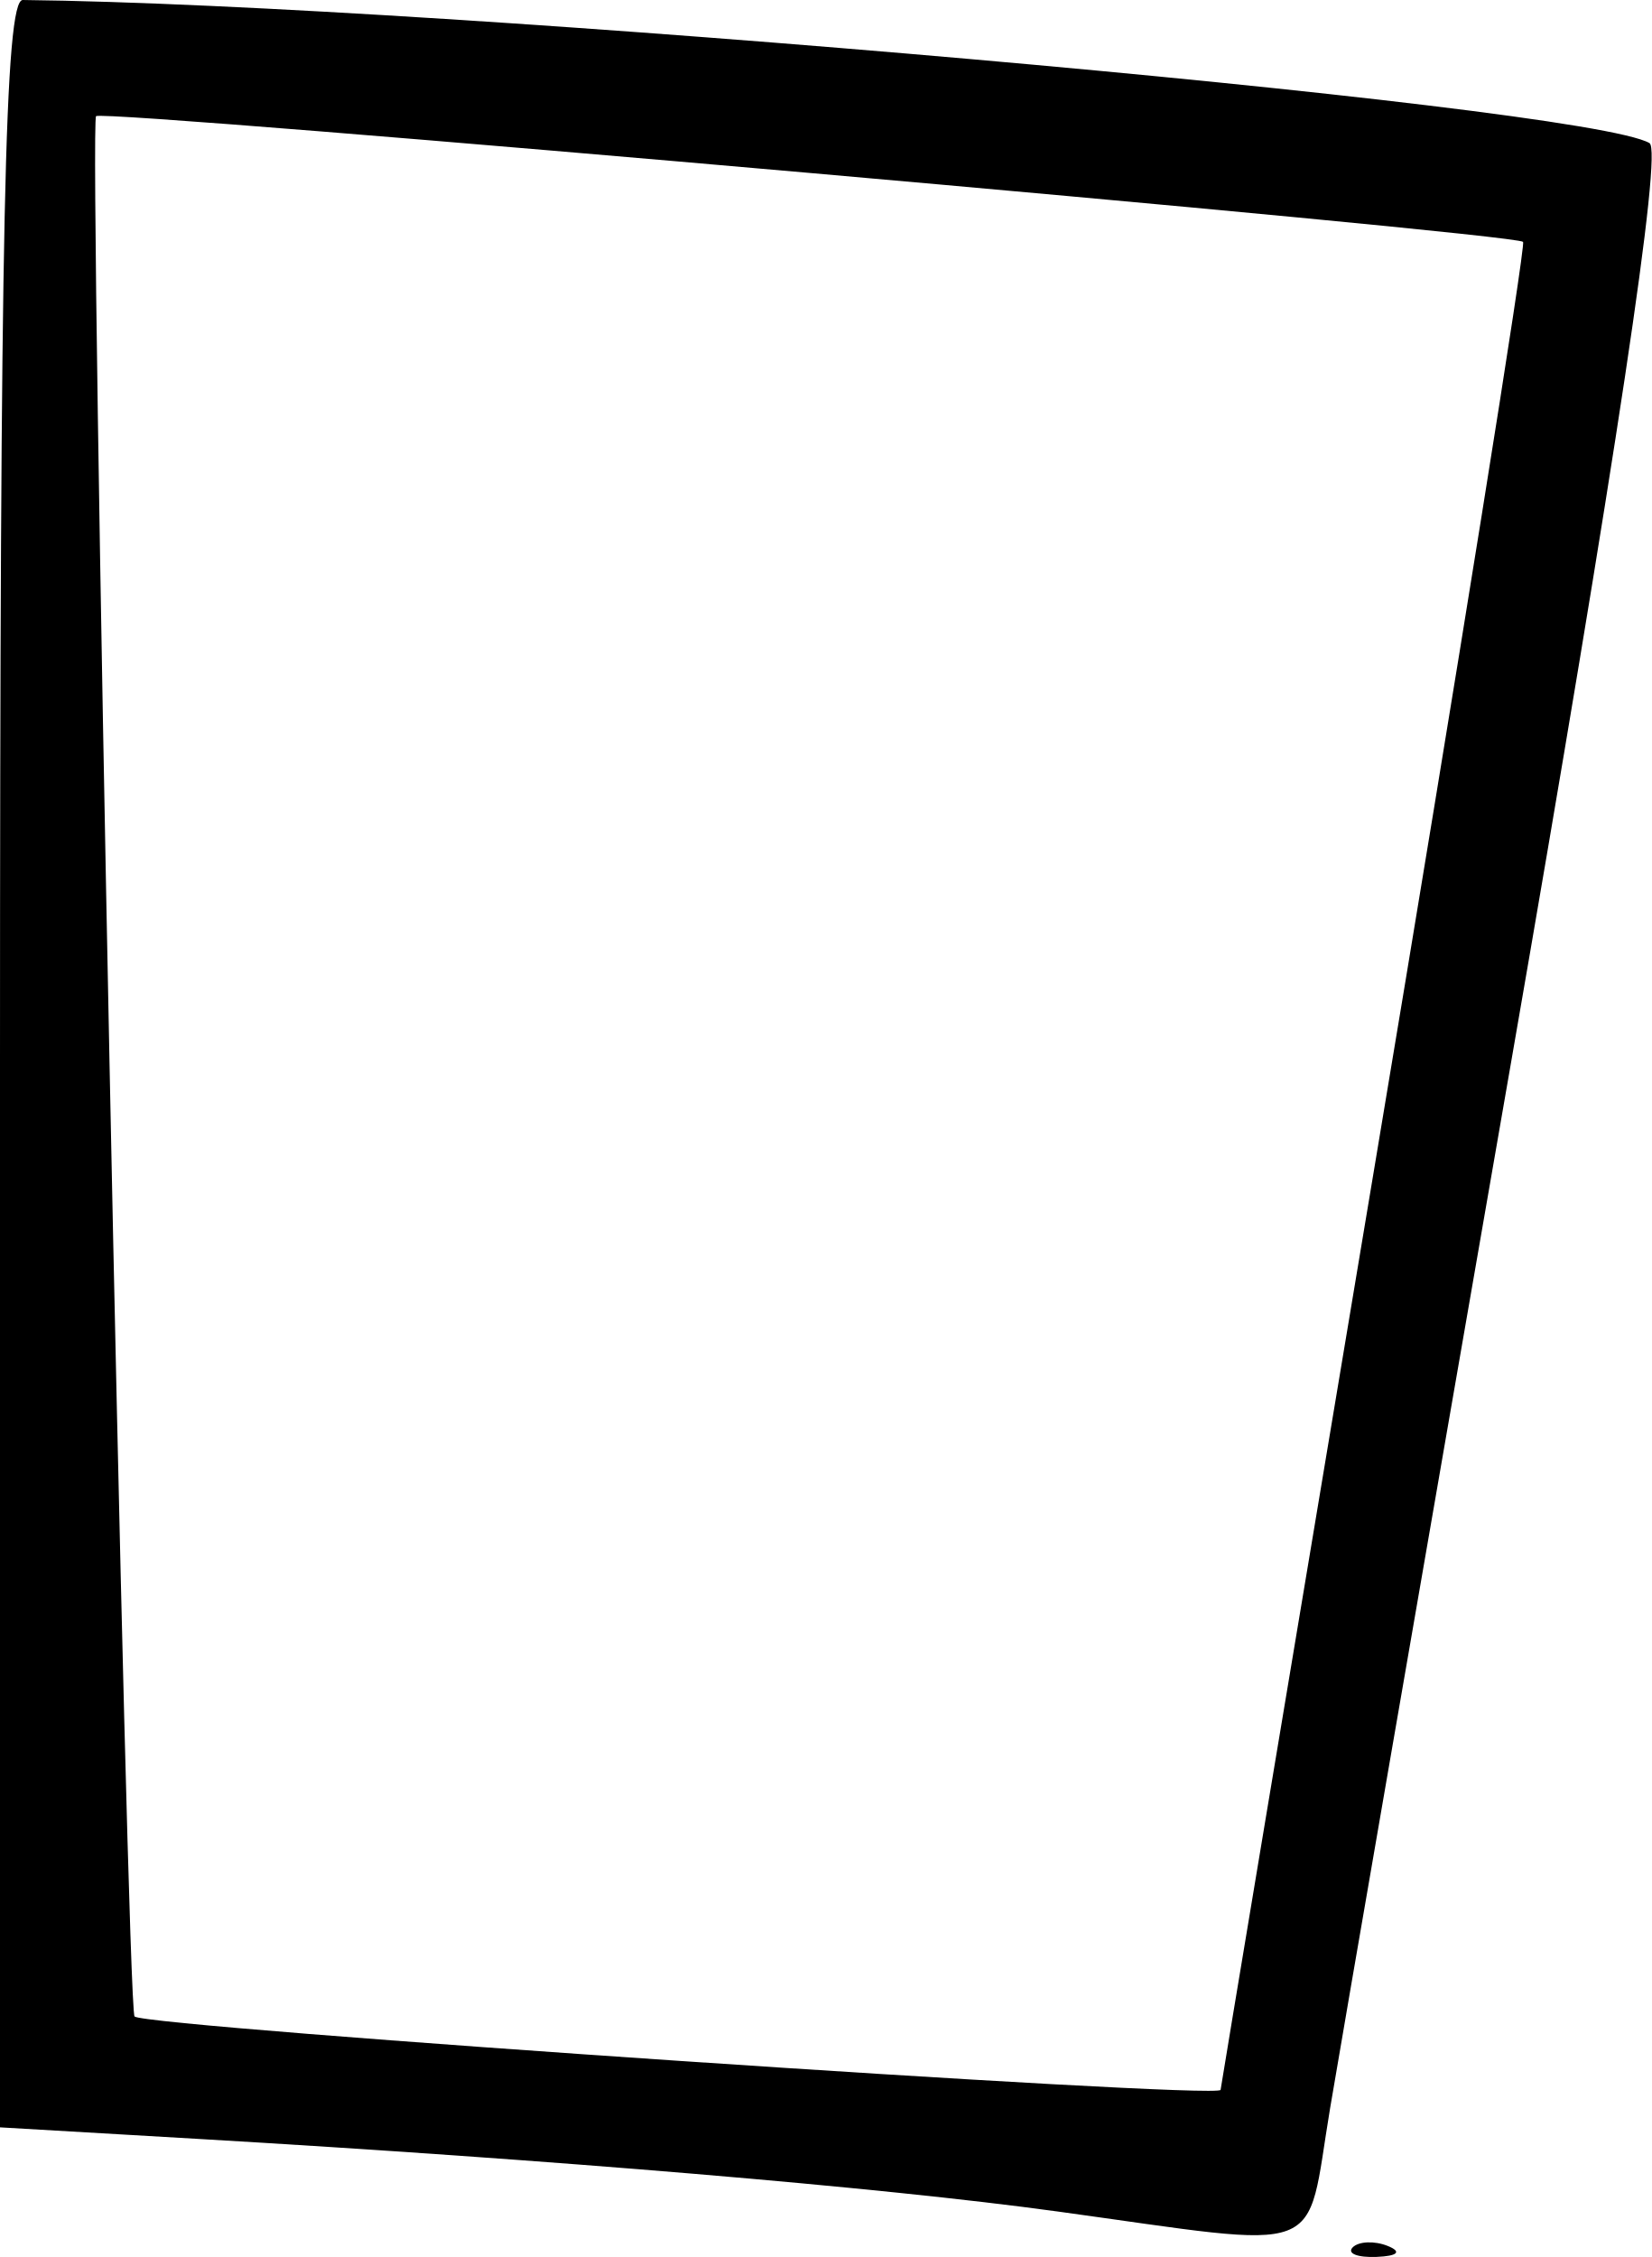
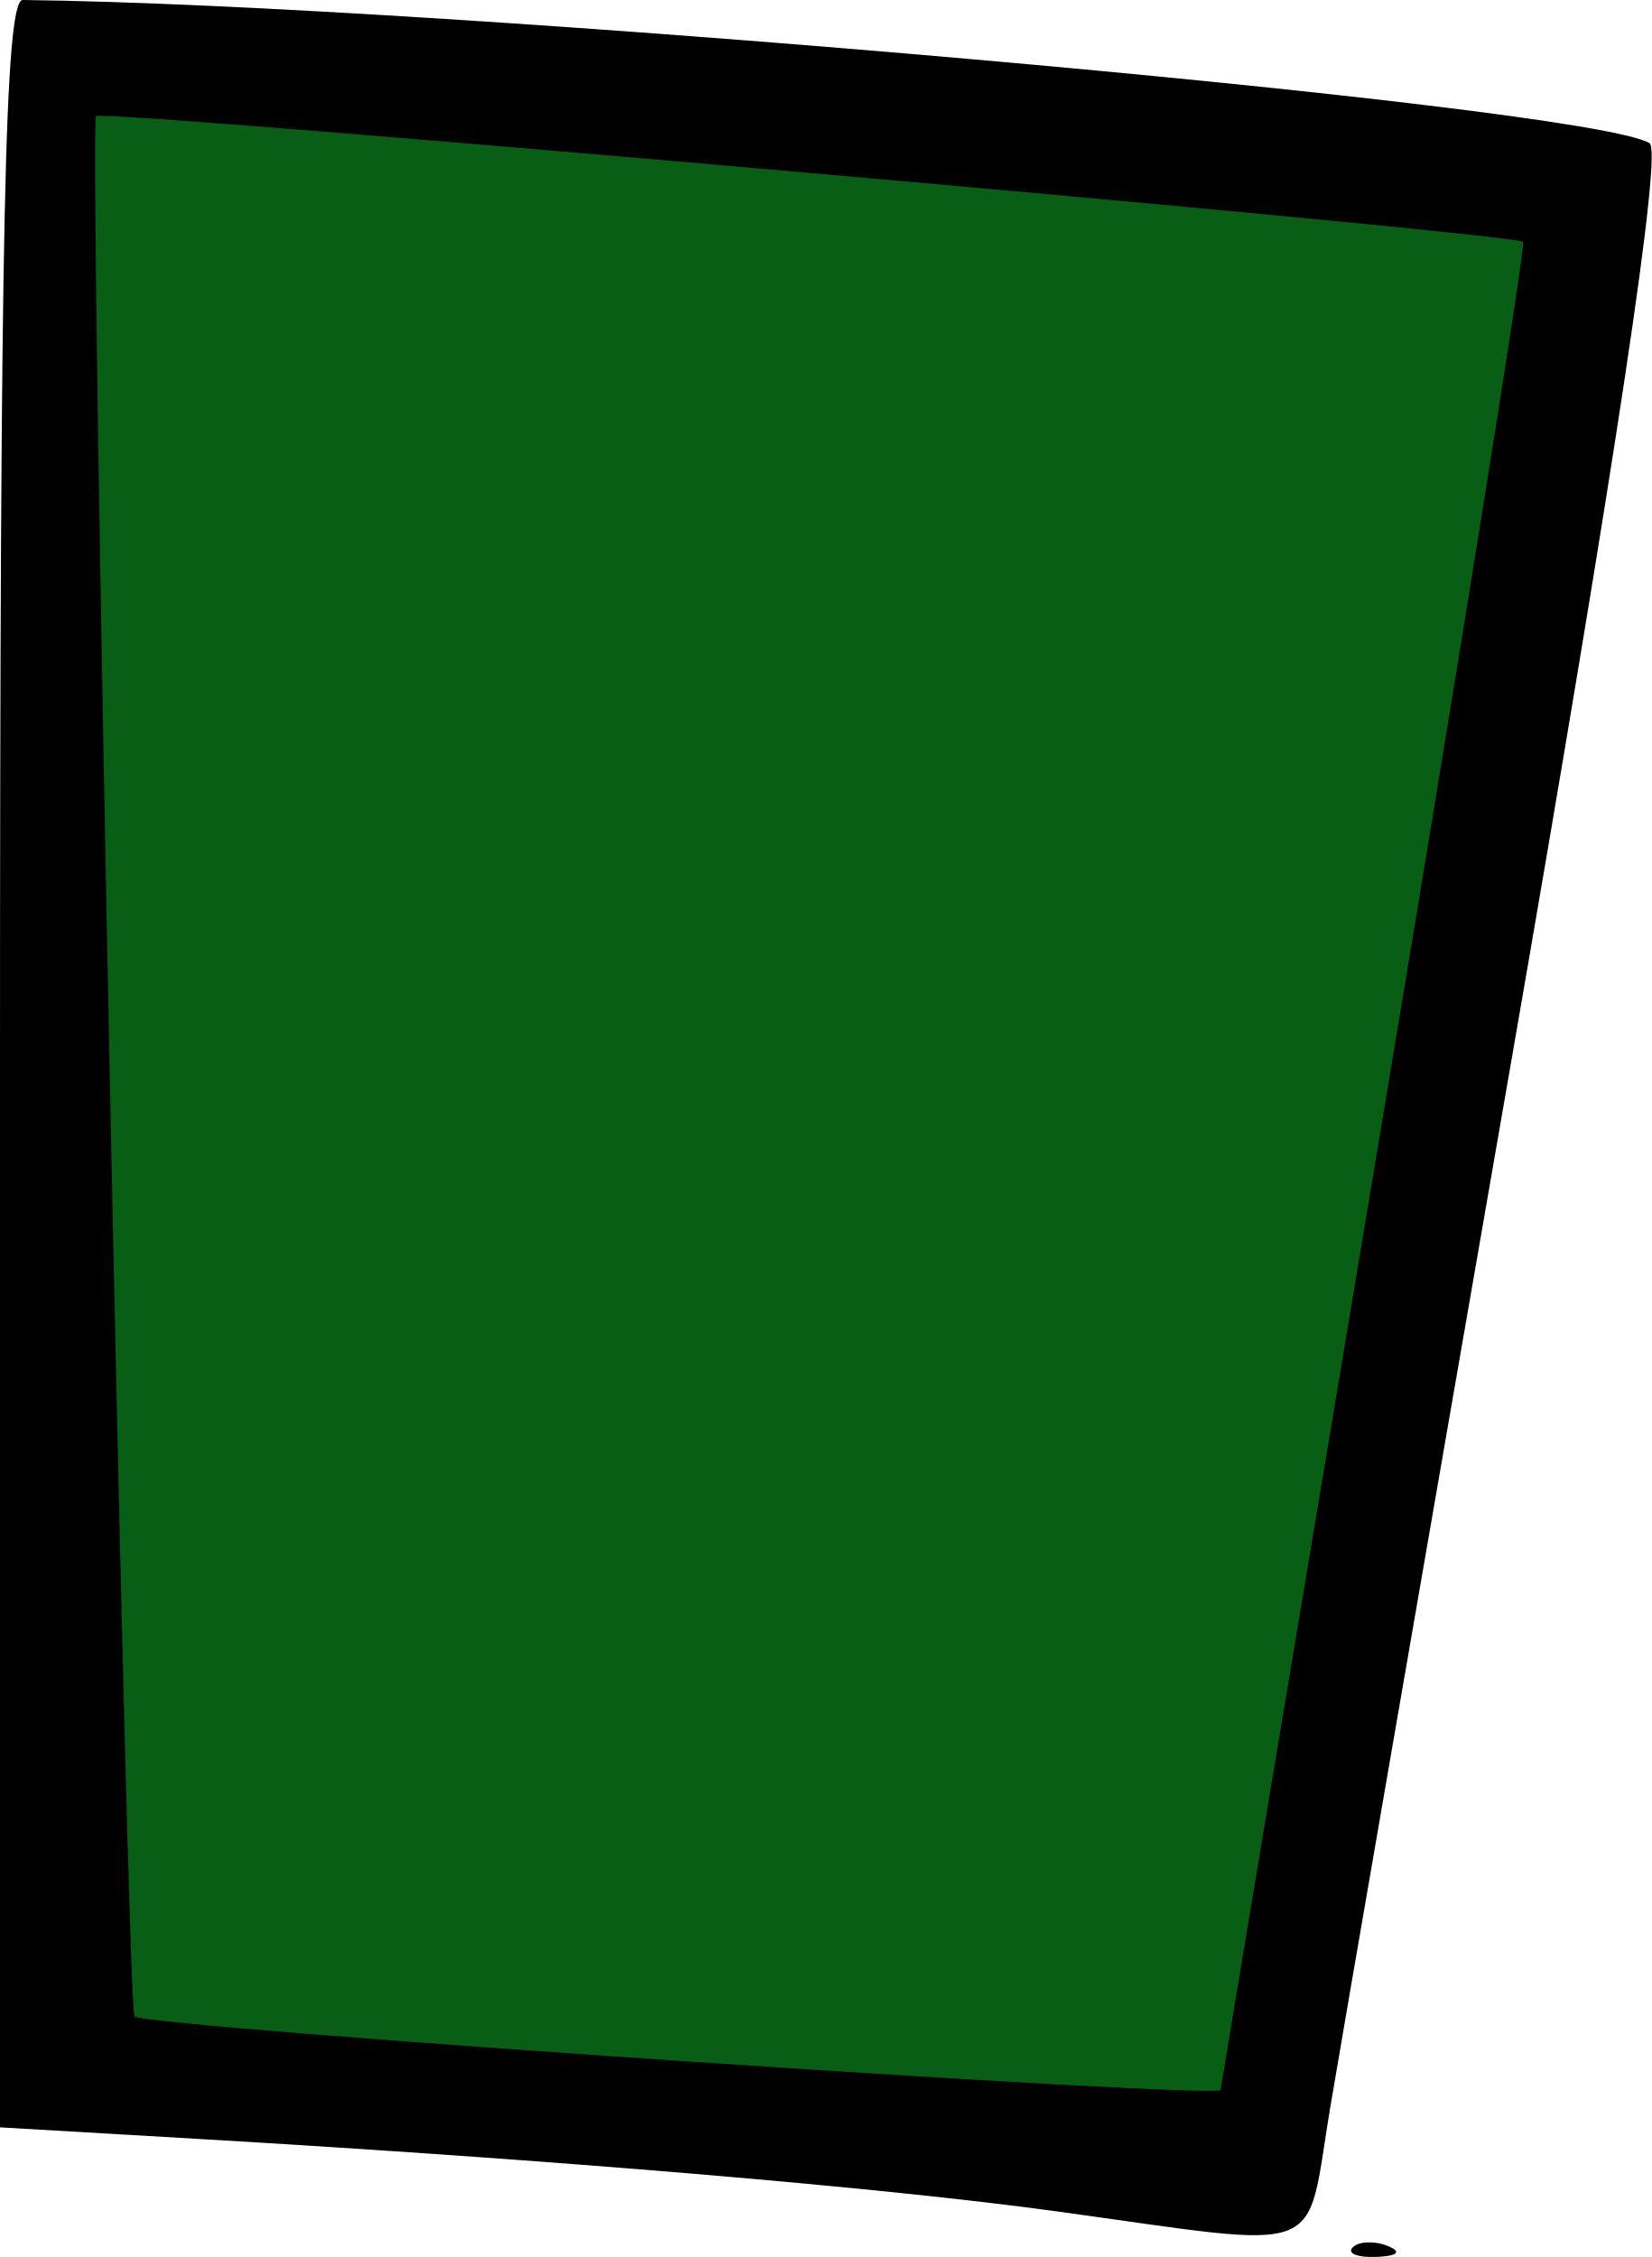
<svg xmlns="http://www.w3.org/2000/svg" version="1.1" width="90.686" height="123.912" id="svg3011">
-   <defs id="defs3015" />
+   <defs id="defs3015">
+     </defs>
+   <path style="fill:#085e15;stroke:#000000;stroke-width:1px;stroke-linecap:butt;stroke-linejoin:miter;stroke-opacity:1;fill-opacity:1" d="M 3.938,2.625 87.159,11.026 69.307,117.874 3.938,113.149 l 0,-110.524" id="path2984" />
  <path d="m 74.271,123.382 c 0.332,-0.332 1.195,-0.368 1.917,-0.079 0.798,0.319 0.561,0.556 -0.604,0.604 -1.054,0.043 -1.645,-0.193 -1.312,-0.525 z m -16.271,-1.977 C 48.402,120.085 30.461,118.573 10.75,117.421 L 0,116.794 0,58.39 C 0,12.326 0.264,-0.011 1.25,7.235026e-6 24.368,0.256 87.025,5.768 90.566,7.857 c 0.717,0.423 -1.78,16.997 -7.628,50.629 -4.782,27.5 -9.24,53.262 -9.907,57.25 -1.388,8.304 0.089,7.747 -15.031,5.668 z m 9.017,-6.668 c 0.01,-0.138 3.816,-22.957 8.458,-50.709 4.642,-27.752 8.31,-50.589 8.15,-50.749 C 83.138,12.791 5.683,5.969 5.275,6.378 4.864,6.789 6.96,110.28 7.388,110.707 c 0.597,0.597 59.591,4.583 59.63,4.029 z" id="path2983" style="fill:#000000" />
</svg>
